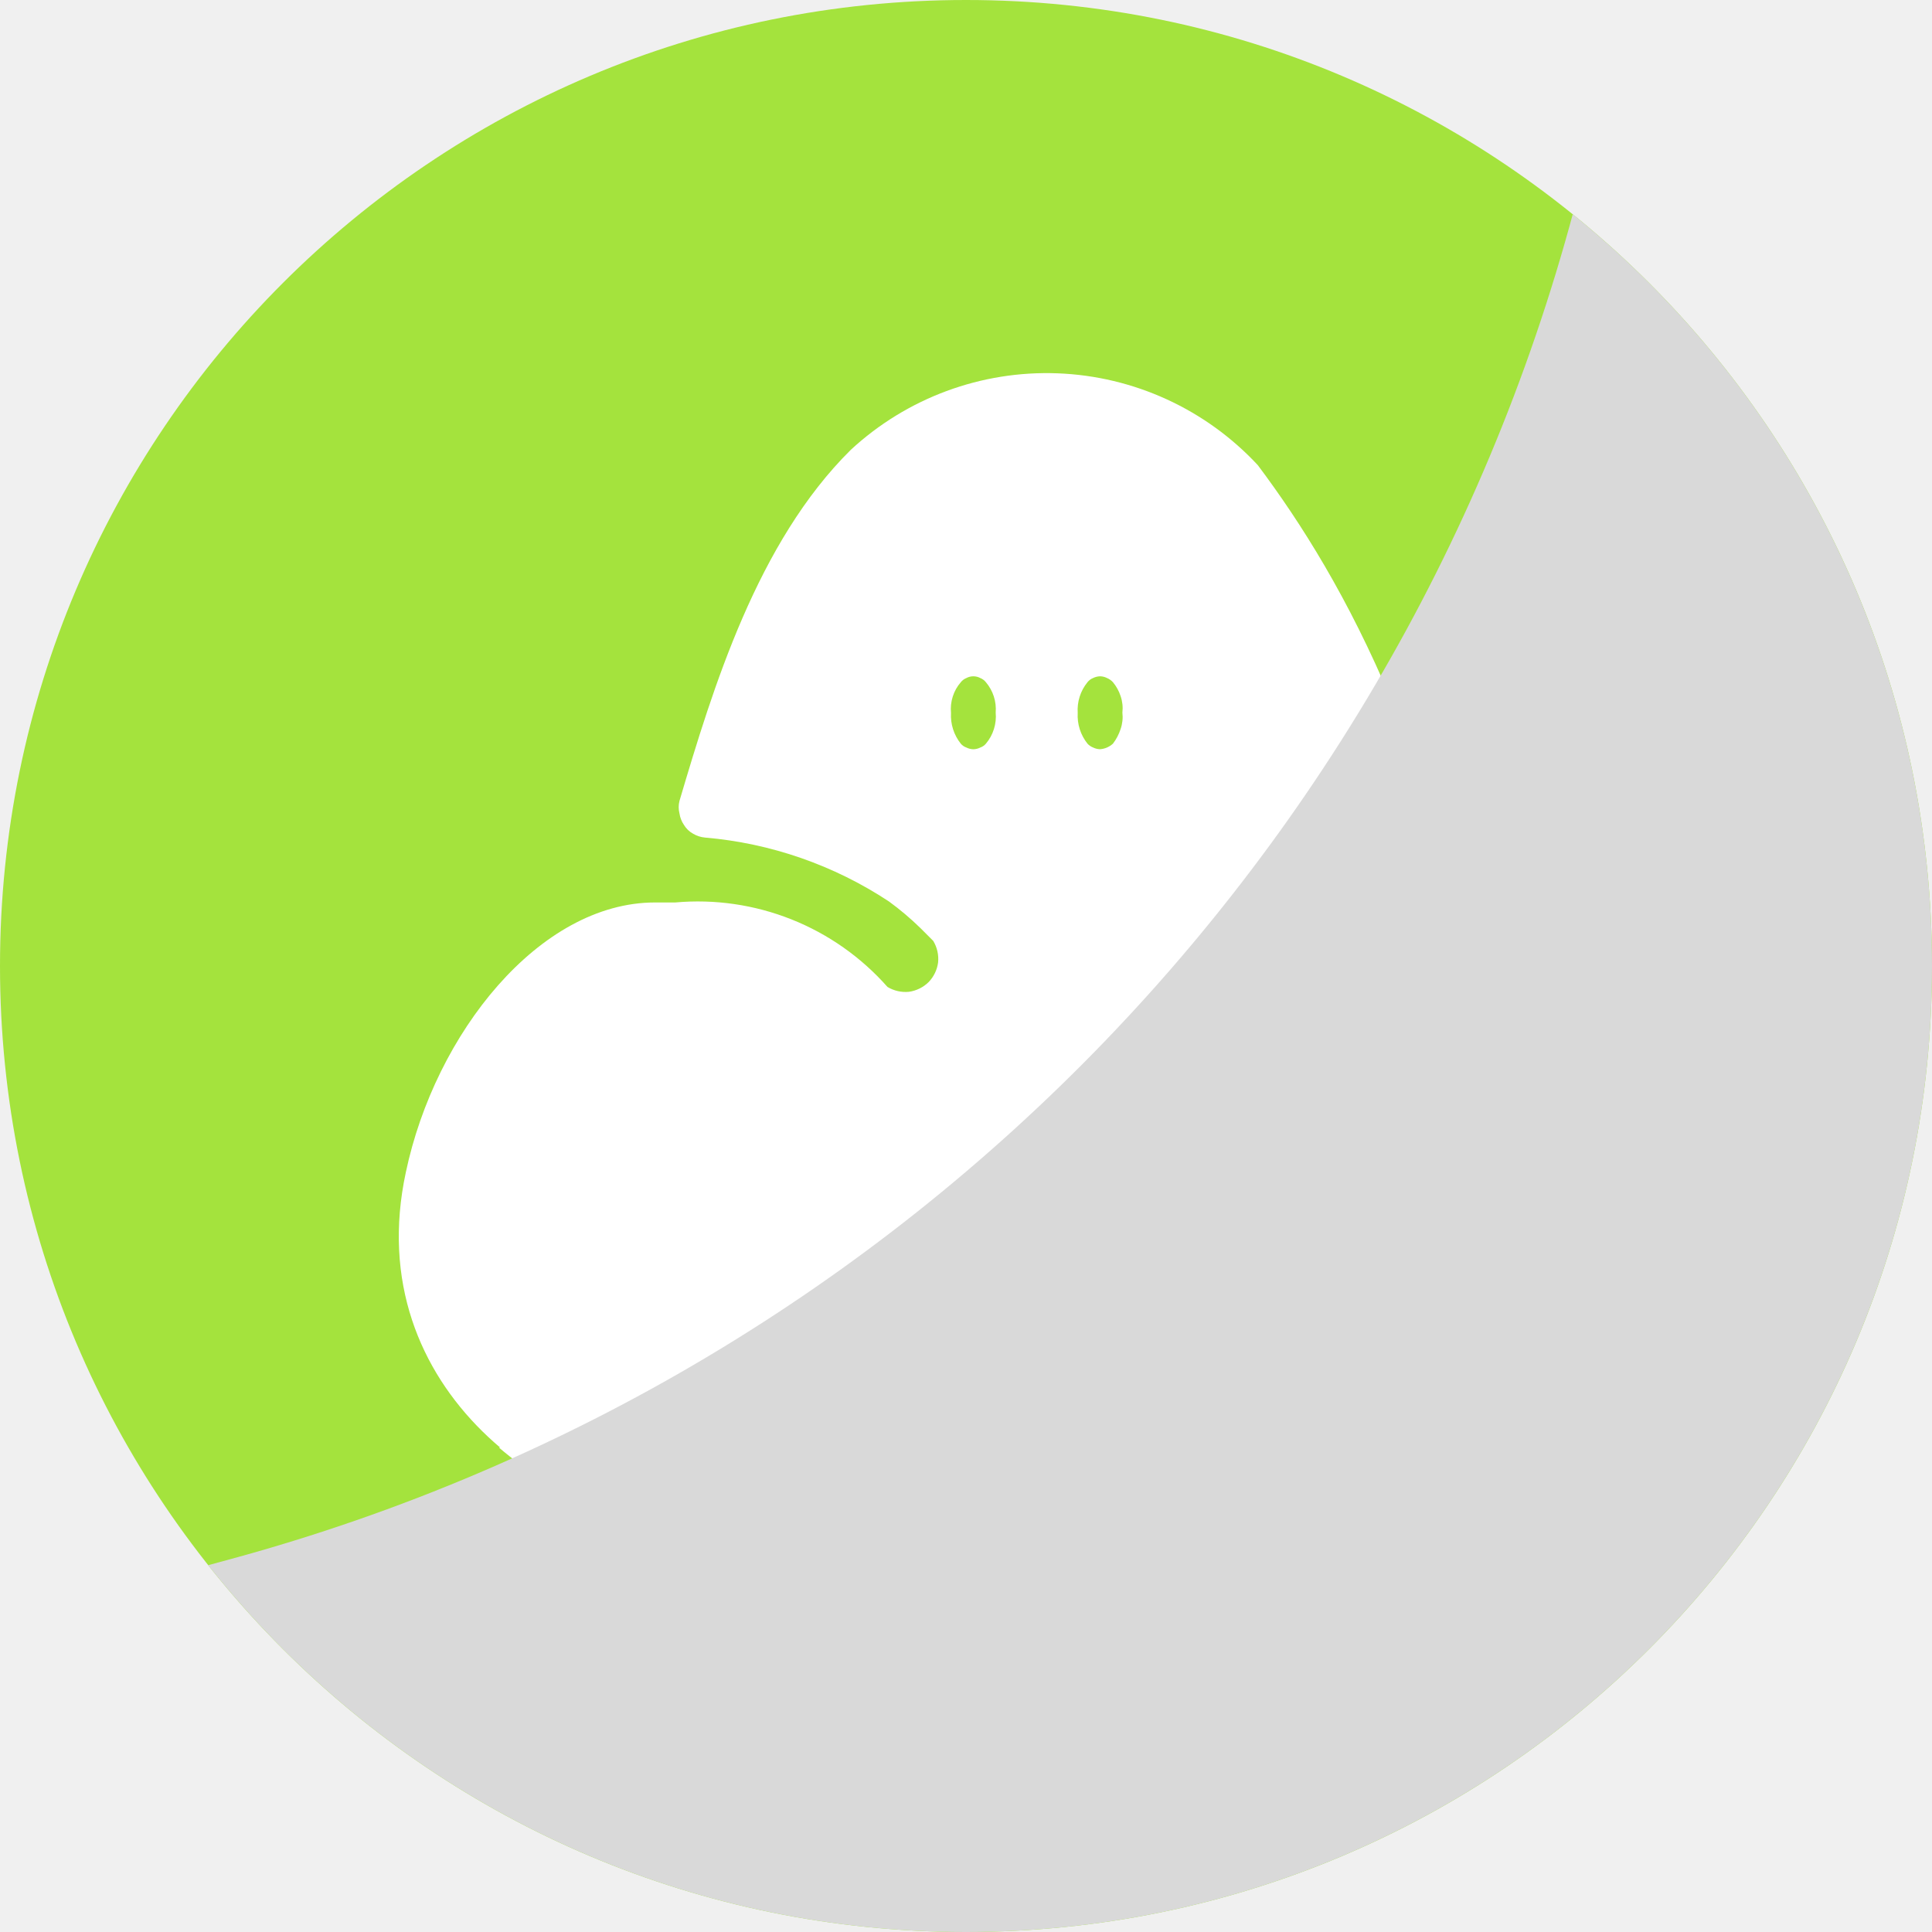
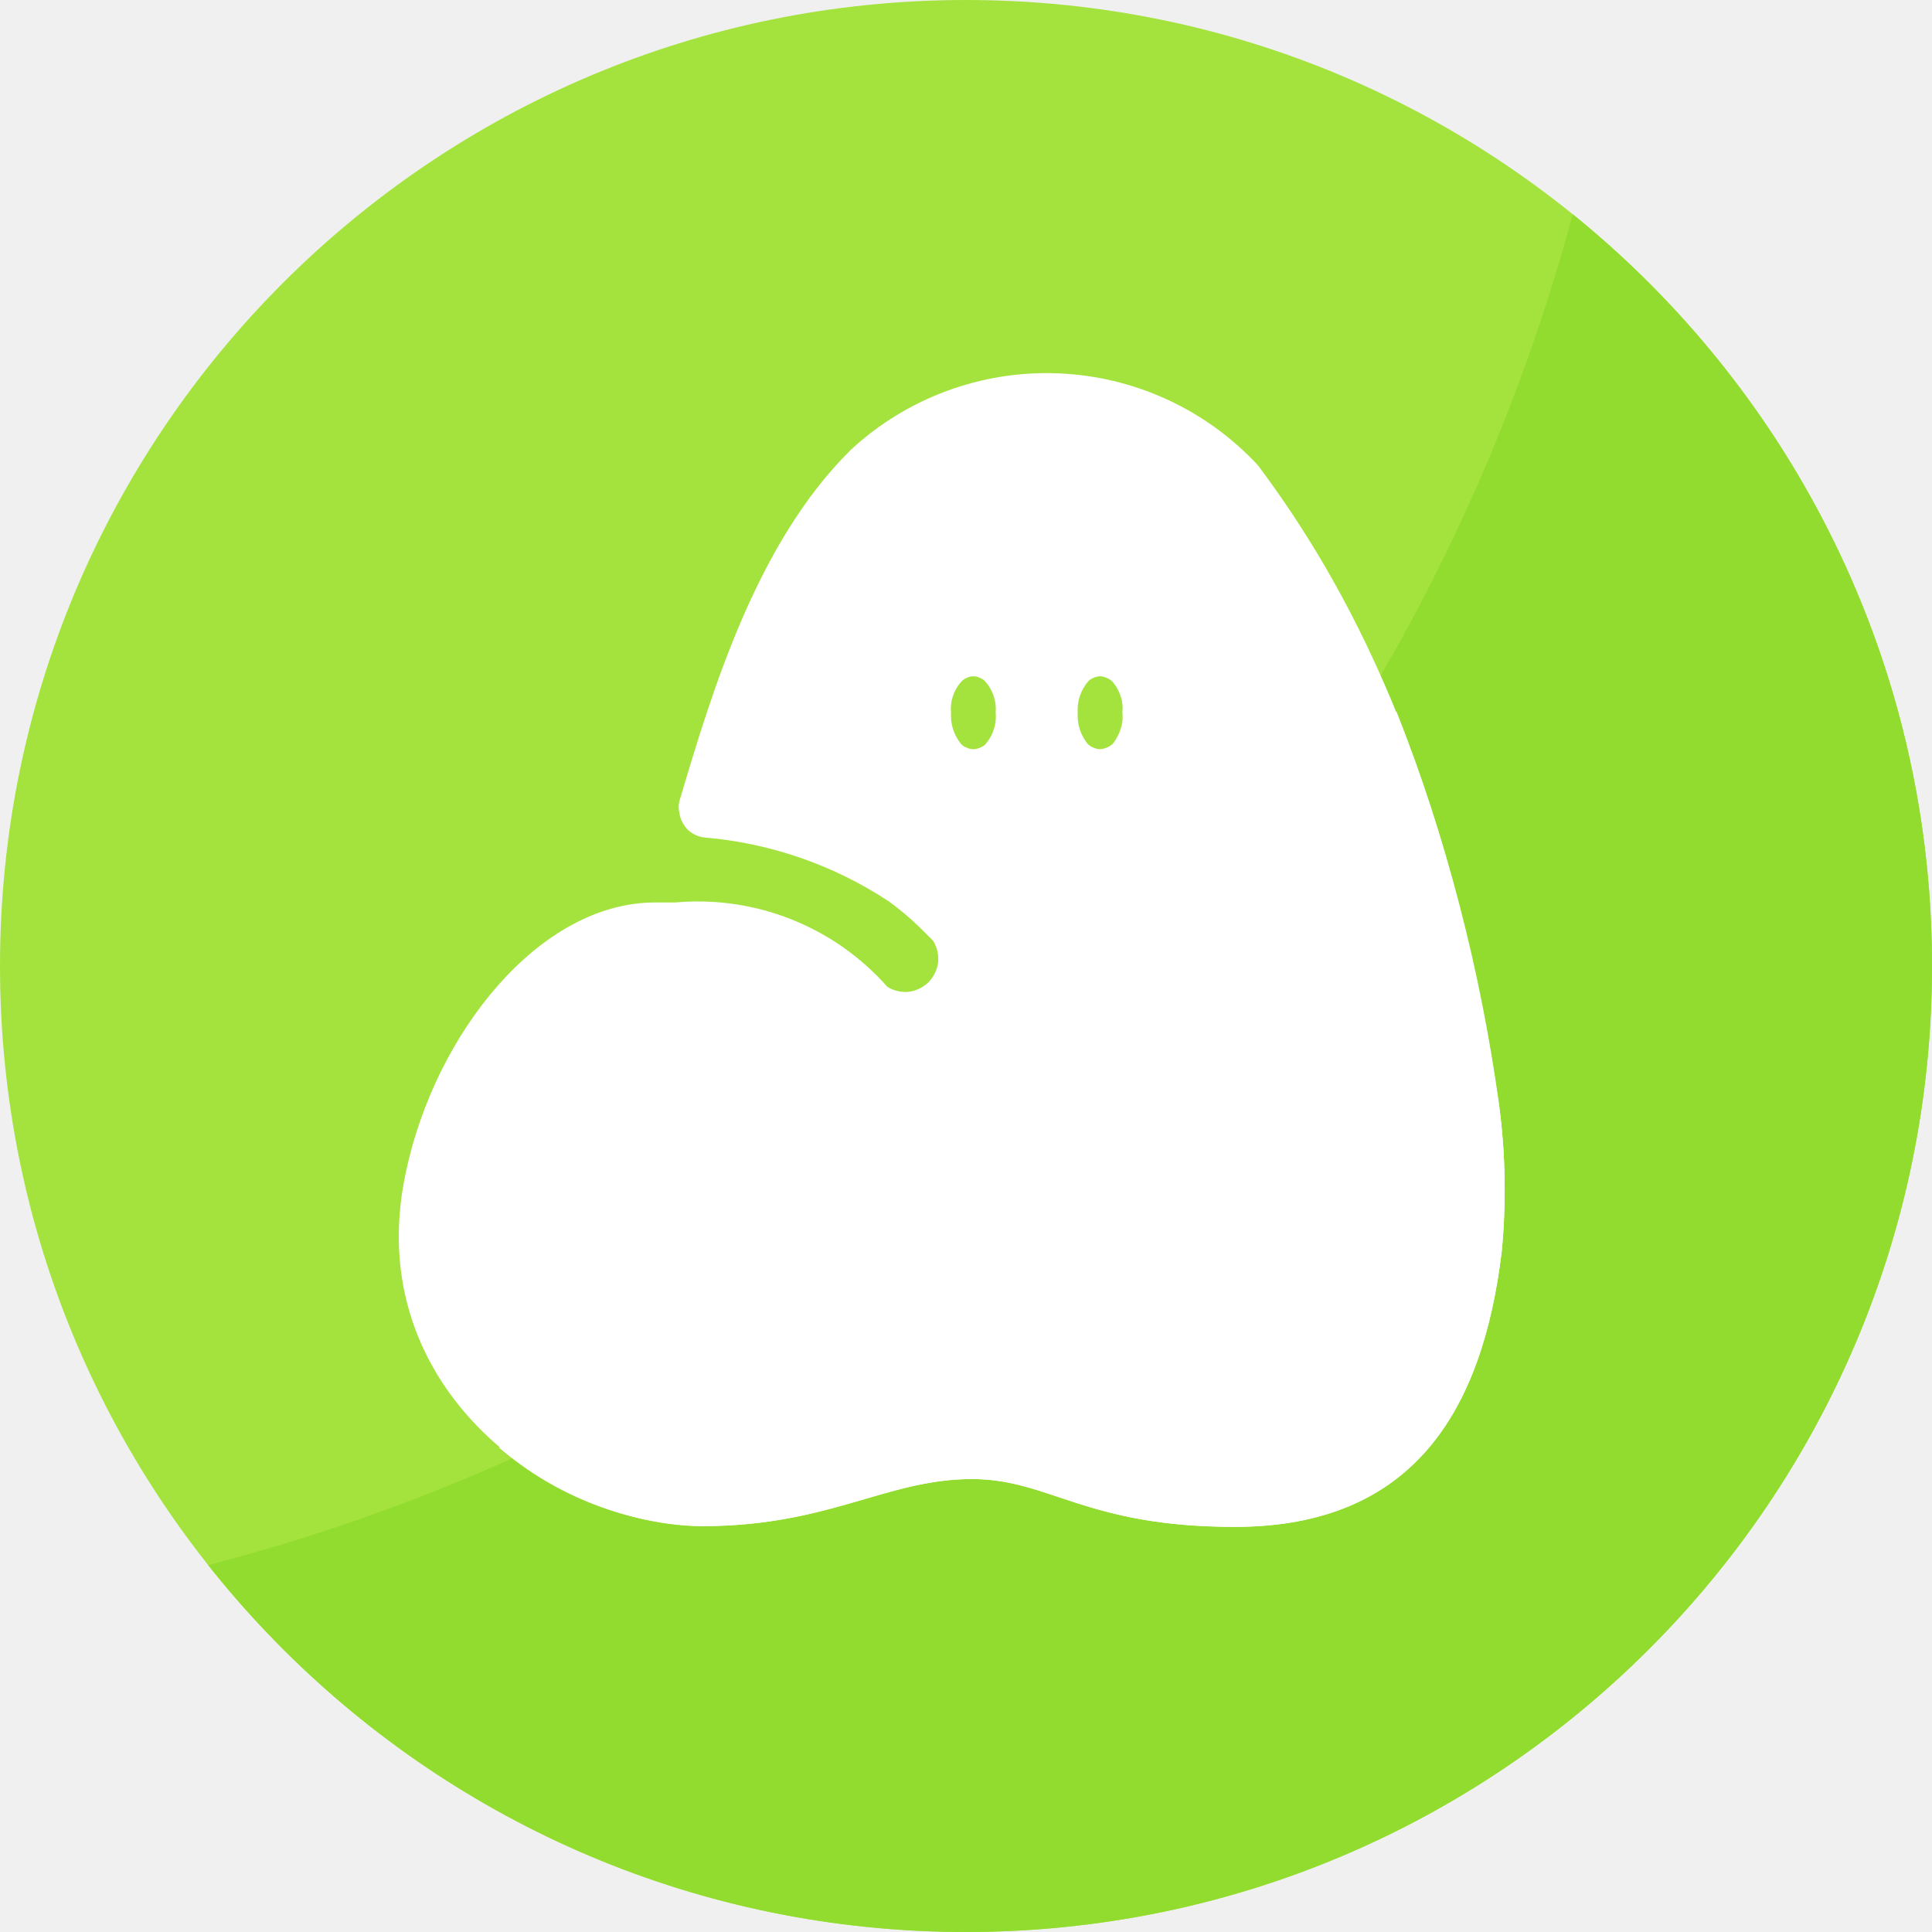
<svg xmlns="http://www.w3.org/2000/svg" width="79" height="79" viewBox="0 0 79 79" fill="none">
  <circle cx="39.5" cy="39.5" r="39.5" fill="#A4E33D" />
-   <path fill-rule="evenodd" clip-rule="evenodd" d="M37.631 37.944C37.23 37.553 36.802 37.191 36.349 36.861C34.099 35.376 31.513 34.477 28.826 34.248C28.654 34.232 28.488 34.179 28.34 34.09C28.187 34.007 28.059 33.883 27.969 33.734C27.872 33.593 27.809 33.432 27.784 33.263C27.741 33.094 27.741 32.918 27.784 32.749C29.154 28.125 30.966 22.174 34.791 18.392C37.083 16.272 40.121 15.147 43.241 15.265C46.361 15.383 49.306 16.733 51.432 19.02C54.971 23.744 59.21 31.322 61.293 45.151C61.56 47.143 61.598 49.159 61.407 51.159C60.623 57.724 57.754 62.434 50.49 62.434C46.932 62.434 44.955 61.774 43.299 61.221C42.104 60.822 41.077 60.479 39.743 60.479C38.159 60.479 36.819 60.871 35.349 61.301C33.559 61.825 31.577 62.405 28.726 62.405C22.817 62.405 14.668 56.882 16.595 47.934C17.794 42.254 22.061 36.902 26.785 36.902H27.612C29.228 36.757 30.855 36.994 32.363 37.594C33.87 38.194 35.215 39.14 36.289 40.356C36.551 40.514 36.856 40.584 37.16 40.556C37.468 40.514 37.753 40.374 37.974 40.156C38.184 39.937 38.319 39.657 38.359 39.357C38.39 39.048 38.32 38.737 38.159 38.472L37.631 37.944ZM39.8 30.637C39.701 30.635 39.603 30.611 39.515 30.566C39.426 30.535 39.347 30.481 39.287 30.409C39.003 30.054 38.861 29.607 38.887 29.153C38.865 28.927 38.889 28.7 38.958 28.484C39.026 28.268 39.138 28.068 39.287 27.897C39.346 27.821 39.425 27.762 39.515 27.726C39.603 27.678 39.701 27.654 39.8 27.654C39.9 27.654 39.998 27.678 40.086 27.726C40.176 27.762 40.255 27.821 40.314 27.897C40.459 28.067 40.569 28.265 40.638 28.478C40.707 28.691 40.732 28.916 40.714 29.139C40.735 29.366 40.71 29.596 40.641 29.814C40.573 30.032 40.462 30.234 40.314 30.409C40.254 30.481 40.175 30.535 40.086 30.566C39.997 30.611 39.9 30.635 39.8 30.637ZM44.696 30.565C44.785 30.609 44.882 30.633 44.981 30.636C45.178 30.621 45.364 30.541 45.509 30.408C45.647 30.227 45.753 30.025 45.823 29.808C45.897 29.593 45.921 29.364 45.895 29.138C45.921 28.912 45.897 28.682 45.823 28.467C45.756 28.258 45.649 28.065 45.509 27.896C45.442 27.822 45.359 27.764 45.267 27.725C45.178 27.68 45.081 27.655 44.981 27.654C44.882 27.657 44.785 27.681 44.696 27.725C44.606 27.761 44.527 27.82 44.467 27.896C44.18 28.249 44.037 28.698 44.068 29.152C44.041 29.606 44.184 30.053 44.467 30.408C44.53 30.477 44.608 30.531 44.696 30.565Z" fill="white" />
-   <path d="M28.684 56.711L20.406 59.194C22.71 61.172 25.62 62.305 28.655 62.405C33.921 62.405 36.233 60.479 39.744 60.479C42.927 60.479 44.368 62.434 50.491 62.434C57.755 62.434 60.623 57.724 61.408 51.159C61.599 49.159 61.561 47.143 61.294 45.151C60.539 39.647 59.13 34.252 57.098 29.081L56.756 30.023C54.504 36.365 50.788 42.086 45.91 46.723C41.033 51.36 35.131 54.782 28.684 56.711Z" fill="white" />
-   <mask id="mask0_982_39724" style="mask-type:alpha" maskUnits="userSpaceOnUse" x="0" y="0" width="79" height="79">
+   <mask id="mask0_1540_28808" style="mask-type:alpha" maskUnits="userSpaceOnUse" x="0" y="0" width="79" height="79">
    <circle cx="39.5" cy="39.5" r="39.5" fill="#FF6E83" />
  </mask>
-   <g mask="url(#mask0_982_39724)">
-     <path d="M3 65.5L9.44 63.749C37.185 56.207 58.535 34.016 65 6L79 8V79H26.5L3 65.5Z" fill="#D9D9D9" style="mix-blend-mode:color-burn" />
+   <g mask="url(#mask0_1540_28808)">
+     <path d="M3 65.5L9.44 63.749C37.185 56.207 58.535 34.016 65 6L79 8V79H26.5L3 65.5Z" fill="#92DC2F" />
  </g>
+   <path fill-rule="evenodd" clip-rule="evenodd" d="M37.631 37.944C37.23 37.553 36.802 37.191 36.349 36.861C34.099 35.376 31.513 34.477 28.826 34.248C28.654 34.232 28.488 34.179 28.34 34.09C28.187 34.007 28.059 33.883 27.969 33.734C27.872 33.593 27.809 33.432 27.784 33.263C27.741 33.094 27.741 32.918 27.784 32.749C29.154 28.125 30.966 22.174 34.791 18.392C37.083 16.272 40.121 15.147 43.241 15.265C46.361 15.383 49.306 16.733 51.432 19.02C54.971 23.744 59.21 31.322 61.293 45.151C61.56 47.143 61.598 49.159 61.407 51.159C60.623 57.724 57.754 62.434 50.49 62.434C46.932 62.434 44.955 61.774 43.299 61.221C42.104 60.822 41.077 60.479 39.743 60.479C38.159 60.479 36.819 60.871 35.349 61.301C33.559 61.825 31.577 62.405 28.726 62.405C22.817 62.405 14.668 56.882 16.595 47.934C17.794 42.254 22.061 36.902 26.785 36.902H27.612C29.228 36.757 30.855 36.994 32.363 37.594C33.87 38.194 35.215 39.14 36.289 40.356C36.551 40.514 36.856 40.584 37.16 40.556C37.468 40.514 37.753 40.374 37.974 40.156C38.184 39.937 38.319 39.657 38.359 39.357C38.39 39.048 38.32 38.737 38.159 38.472L37.631 37.944ZM39.8 30.637C39.701 30.635 39.603 30.611 39.515 30.566C39.426 30.535 39.347 30.481 39.287 30.409C39.003 30.054 38.861 29.607 38.887 29.153C38.865 28.927 38.889 28.7 38.958 28.484C39.026 28.268 39.138 28.068 39.287 27.897C39.346 27.821 39.425 27.762 39.515 27.726C39.603 27.678 39.701 27.654 39.8 27.654C39.9 27.654 39.998 27.678 40.086 27.726C40.176 27.762 40.255 27.821 40.314 27.897C40.459 28.067 40.569 28.265 40.638 28.478C40.707 28.691 40.732 28.916 40.714 29.139C40.735 29.366 40.71 29.596 40.641 29.814C40.573 30.032 40.462 30.234 40.314 30.409C40.254 30.481 40.175 30.535 40.086 30.566C39.997 30.611 39.9 30.635 39.8 30.637ZM44.696 30.565C44.785 30.609 44.882 30.633 44.981 30.636C45.178 30.621 45.364 30.541 45.509 30.408C45.647 30.227 45.753 30.025 45.823 29.808C45.897 29.593 45.921 29.364 45.895 29.138C45.921 28.912 45.897 28.682 45.823 28.467C45.756 28.258 45.649 28.065 45.509 27.896C45.442 27.822 45.359 27.764 45.267 27.725C45.178 27.68 45.081 27.655 44.981 27.654C44.882 27.657 44.785 27.681 44.696 27.725C44.606 27.761 44.527 27.82 44.467 27.896C44.18 28.249 44.037 28.698 44.068 29.152C44.041 29.606 44.184 30.053 44.467 30.408C44.53 30.477 44.608 30.531 44.696 30.565Z" fill="white" />
+   <path d="M28.684 56.711L20.406 59.194C22.71 61.172 25.62 62.305 28.655 62.405C33.921 62.405 36.233 60.479 39.744 60.479C42.927 60.479 44.368 62.434 50.491 62.434C57.755 62.434 60.623 57.724 61.408 51.159C61.599 49.159 61.561 47.143 61.294 45.151C60.539 39.647 59.13 34.252 57.098 29.081L56.756 30.023C54.504 36.365 50.788 42.086 45.91 46.723C41.033 51.36 35.131 54.782 28.684 56.711V56.711Z" fill="white" />
</svg>
